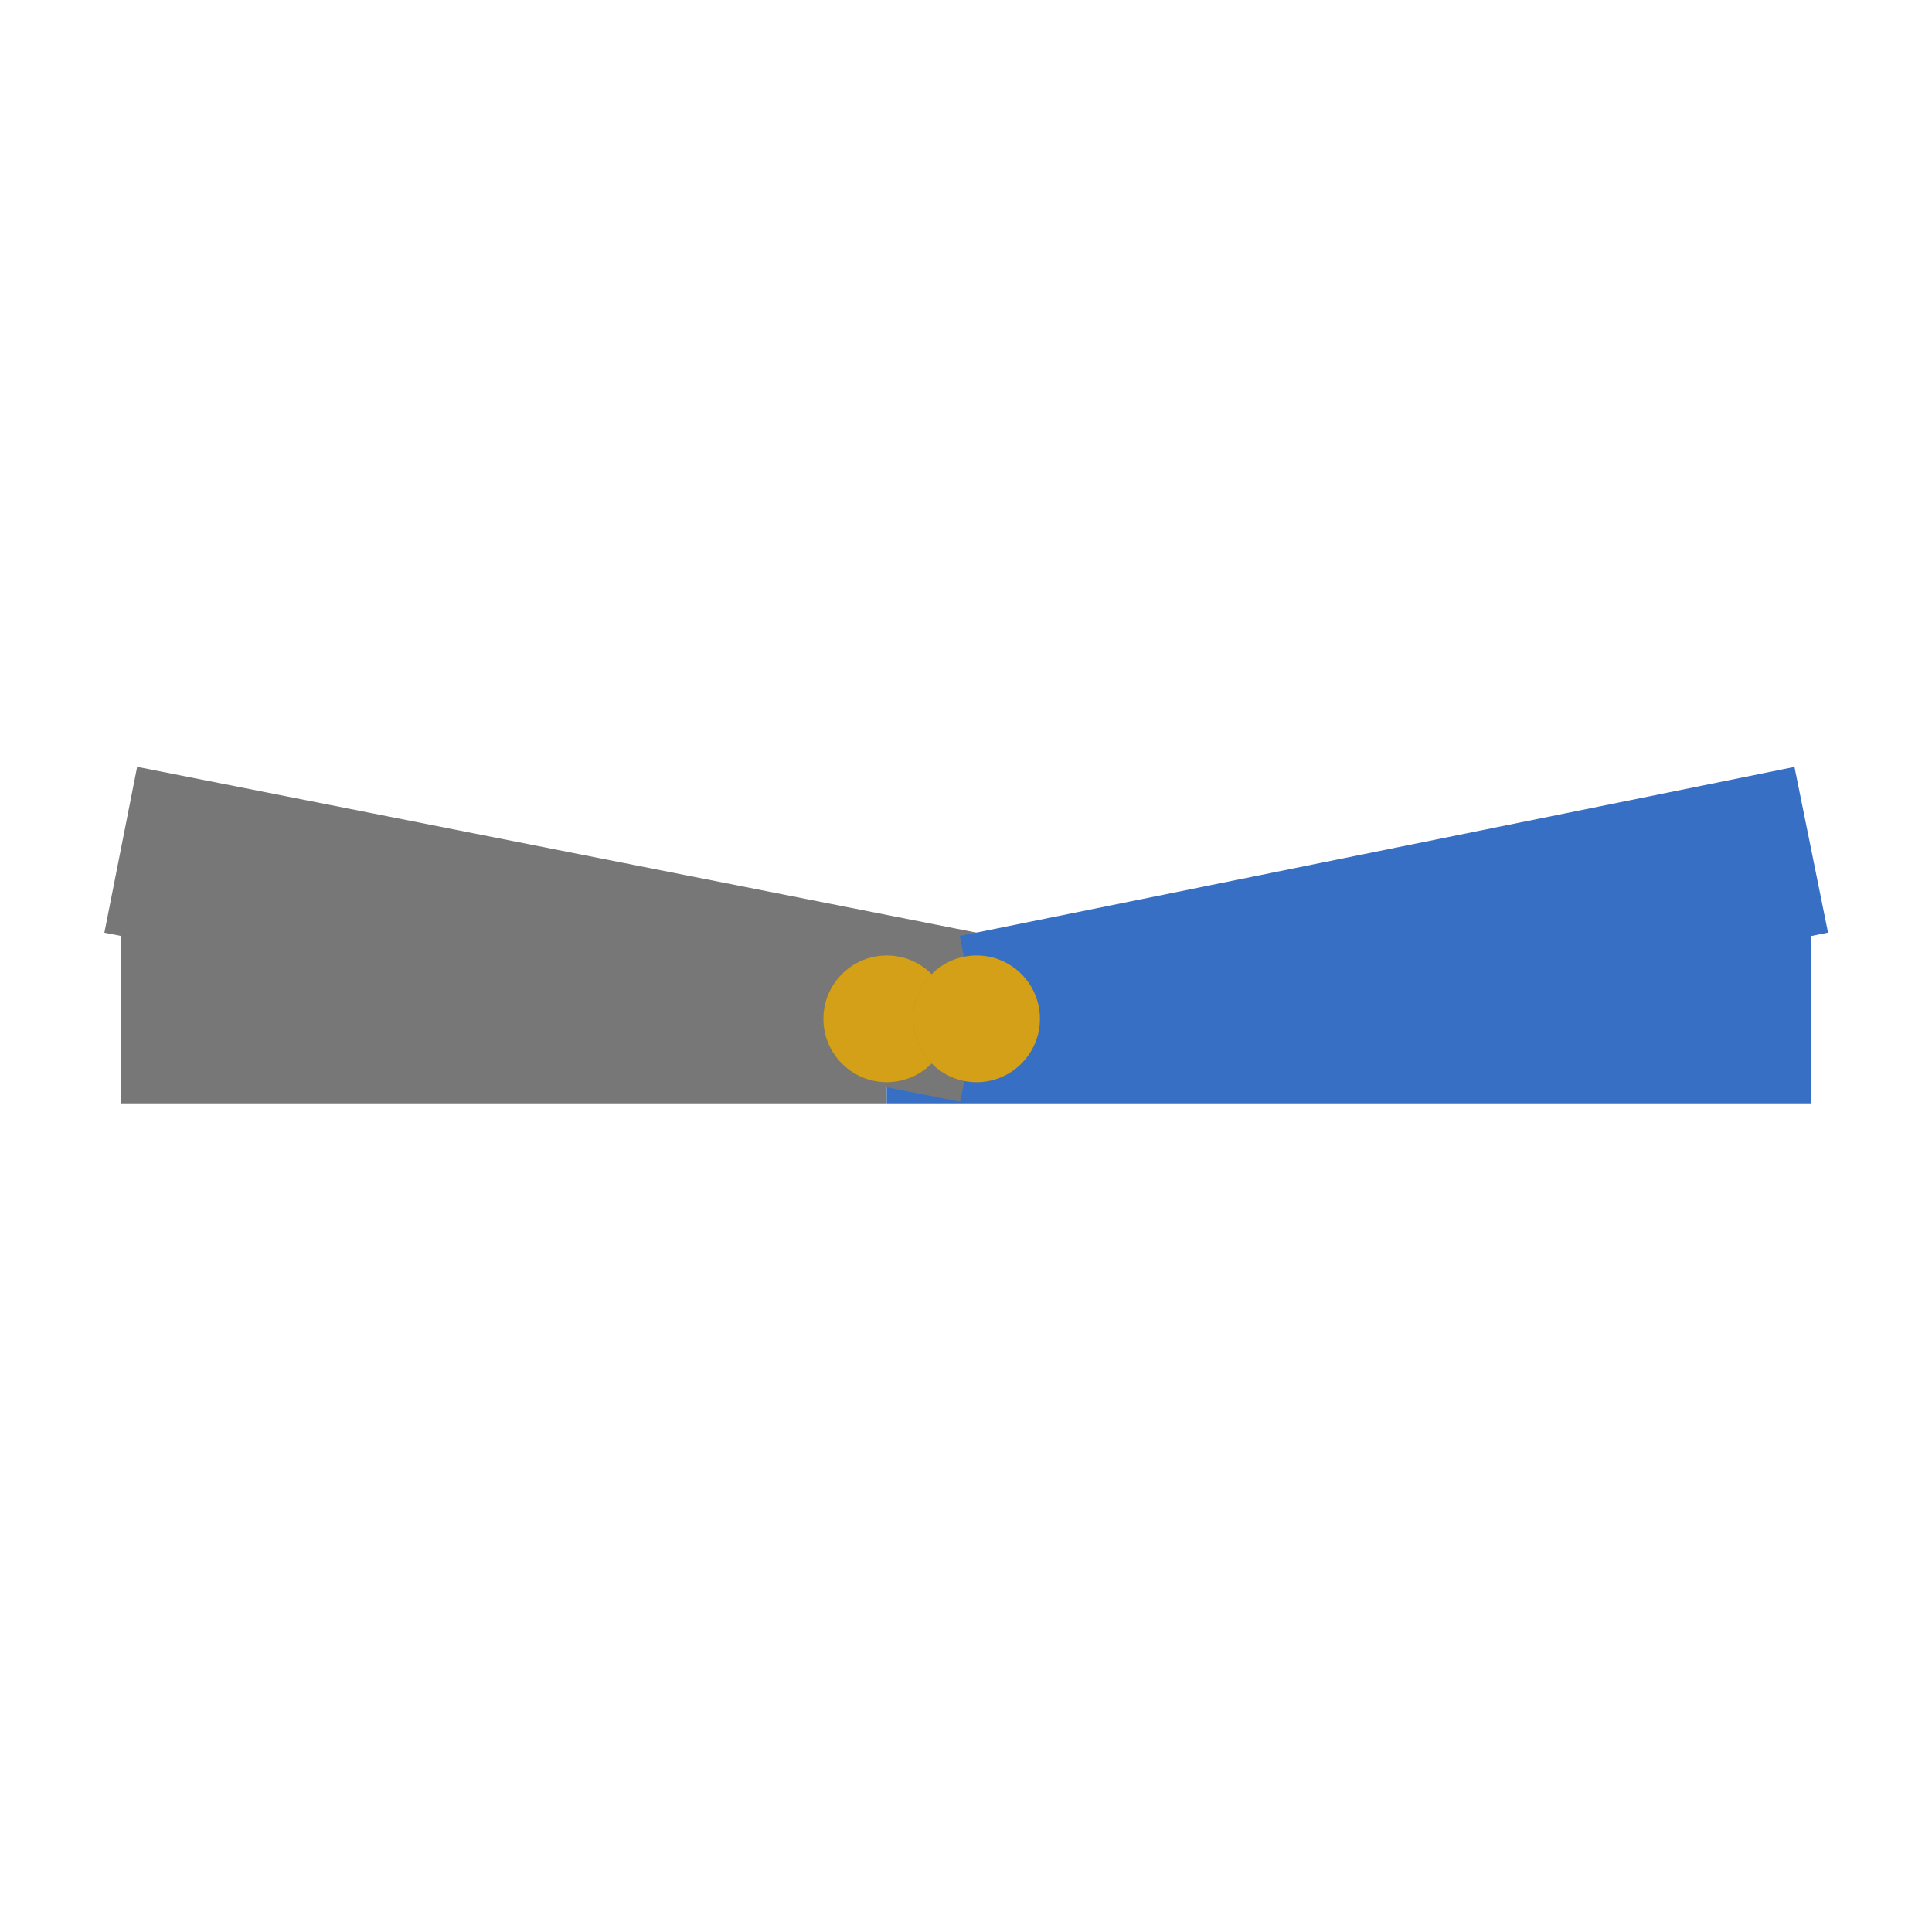
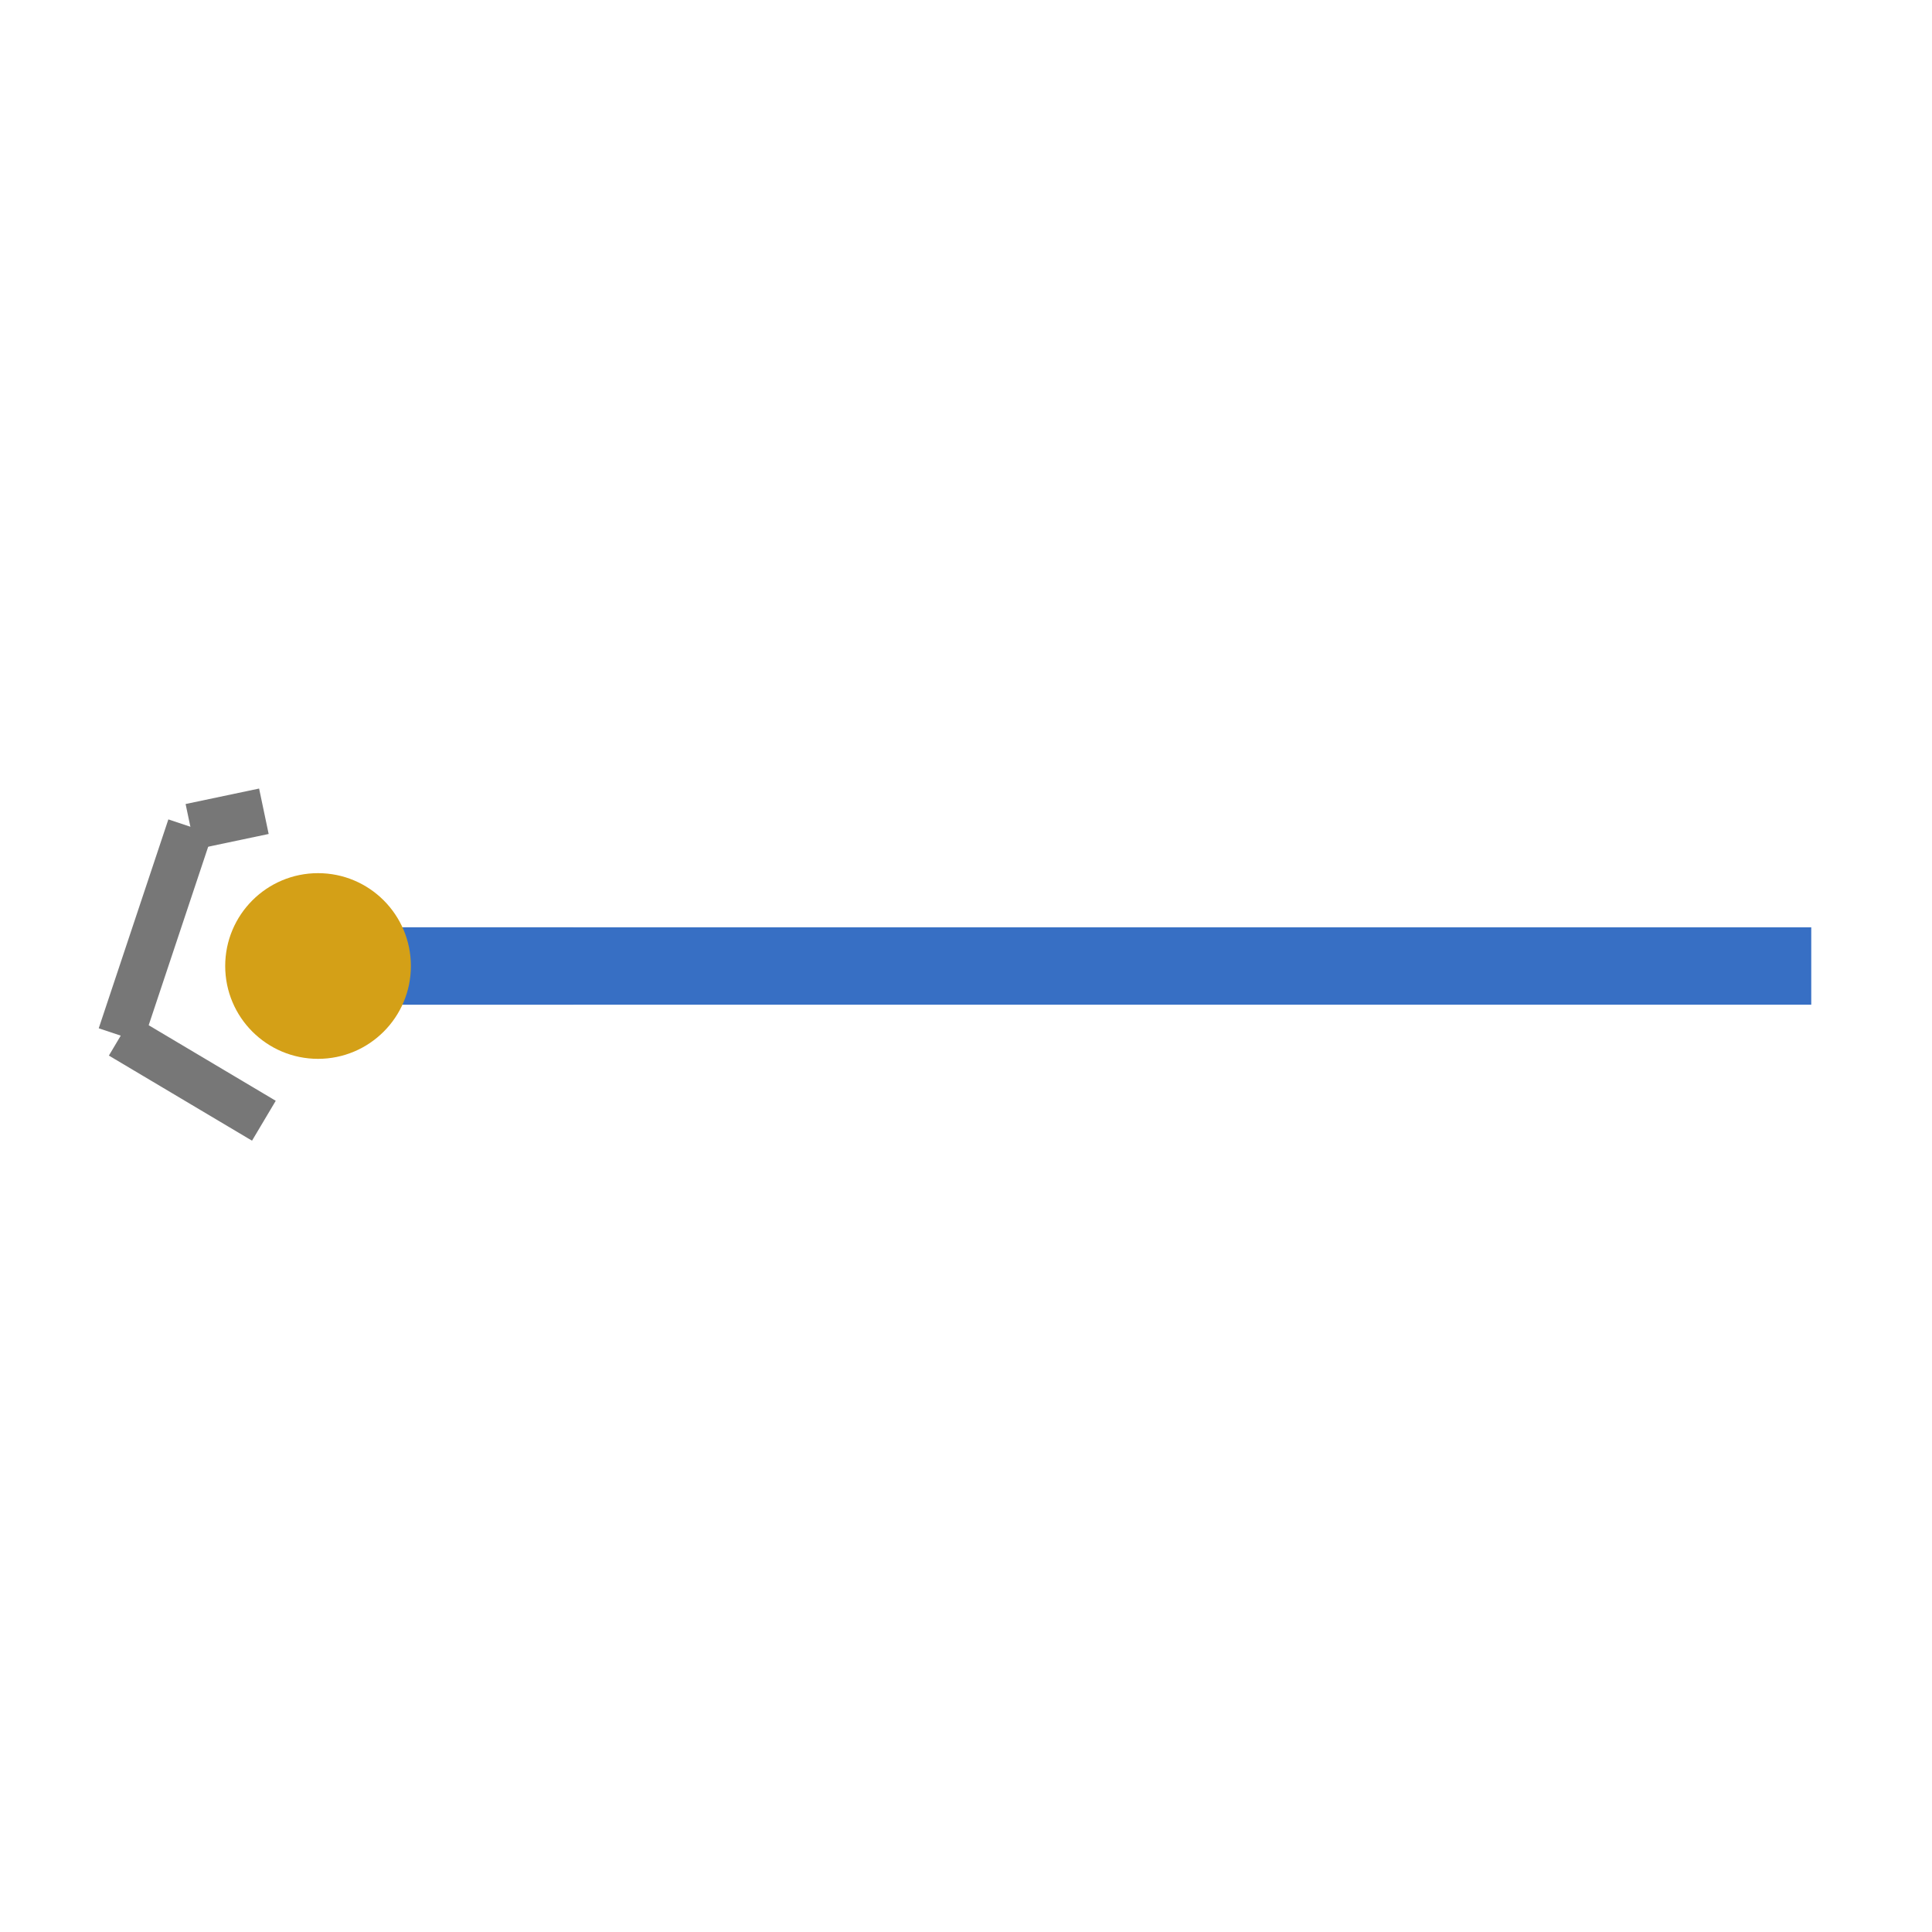
<svg xmlns="http://www.w3.org/2000/svg" width="640" height="640" viewBox="0 0 640 640">
  <rect width="100%" height="100%" fill="white" />
  <g>
-     <polyline data-points="-4,-0.4 -0.375,-0.4" data-type="line" data-label="" points="40,337.5 293.75,337.5" fill="none" stroke="#777" stroke-width="56" />
+     <polyline data-points="0,0 -0.8250000000000001,0" data-type="line" data-label="" points="189.931,320 105.355,320" fill="none" stroke="#777" stroke-width="25.629" />
  </g>
  <g>
-     <polyline data-points="-0.375,-0.4 4,-0.4" data-type="line" data-label="" points="293.75,337.5 600,337.5" fill="none" stroke="#376fc4" stroke-width="56" />
+     <polyline data-points="-0.8250000000000001,0 4,0" data-type="line" data-label="" points="105.355,320 600,320" fill="none" stroke="#376fc4" stroke-width="25.629" />
  </g>
  <g>
-     <polyline data-points="-4,0.4 0.05,-0.4" data-type="line" data-label="" points="40,281.5 323.5,337.5" fill="none" stroke="#777" stroke-width="56" />
+     <polyline data-points="-1,-0.5 -1.4625,-0.22499999999999998" data-type="line" data-label="" points="87.414,371.259 40,343.066" fill="none" stroke="#777" stroke-width="15.378" />
  </g>
  <g>
-     <polyline data-points="0.05,-0.4 4,0.4" data-type="line" data-label="" points="323.5,337.5 600,281.5" fill="none" stroke="#376fc4" stroke-width="56" />
+     <polyline data-points="-1.4625,-0.22499999999999998 -1.2375,0.44999999999999996" data-type="line" data-label="" points="40,343.066 63.066,273.867" fill="none" stroke="#777" stroke-width="15.378" />
  </g>
-   <circle data-type="circle" data-label="" data-x="-0.375" data-y="-0.4" cx="293.75" cy="337.5" r="21" fill="#d4a017" stroke="#7a5700" stroke-width="0.014" />
-   <circle data-type="circle" data-label="" data-x="0.05" data-y="-0.4" cx="323.5" cy="337.5" r="21" fill="#d4a017" stroke="#7a5700" stroke-width="0.014" />
+   <g>
+     <polyline data-points="-1.2375,0.44999999999999996 -1,0.5" data-type="line" data-label="" points="63.066,273.867 87.414,268.741" fill="none" stroke="#777" stroke-width="15.378" />
+   </g>
+   <circle data-type="circle" data-label="" data-x="-0.8250000000000001" data-y="0" cx="105.355" cy="320" r="30.755" fill="#d4a017" stroke="#7a5700" stroke-width="0.01" />
  <g id="crosshair" style="display: none">
    <line id="crosshair-h" y1="0" y2="640" stroke="#666" stroke-width="0.5" />
    <line id="crosshair-v" x1="0" x2="640" stroke="#666" stroke-width="0.5" />
    <text id="coordinates" font-family="monospace" font-size="12" fill="#666" />
  </g>
</svg>
